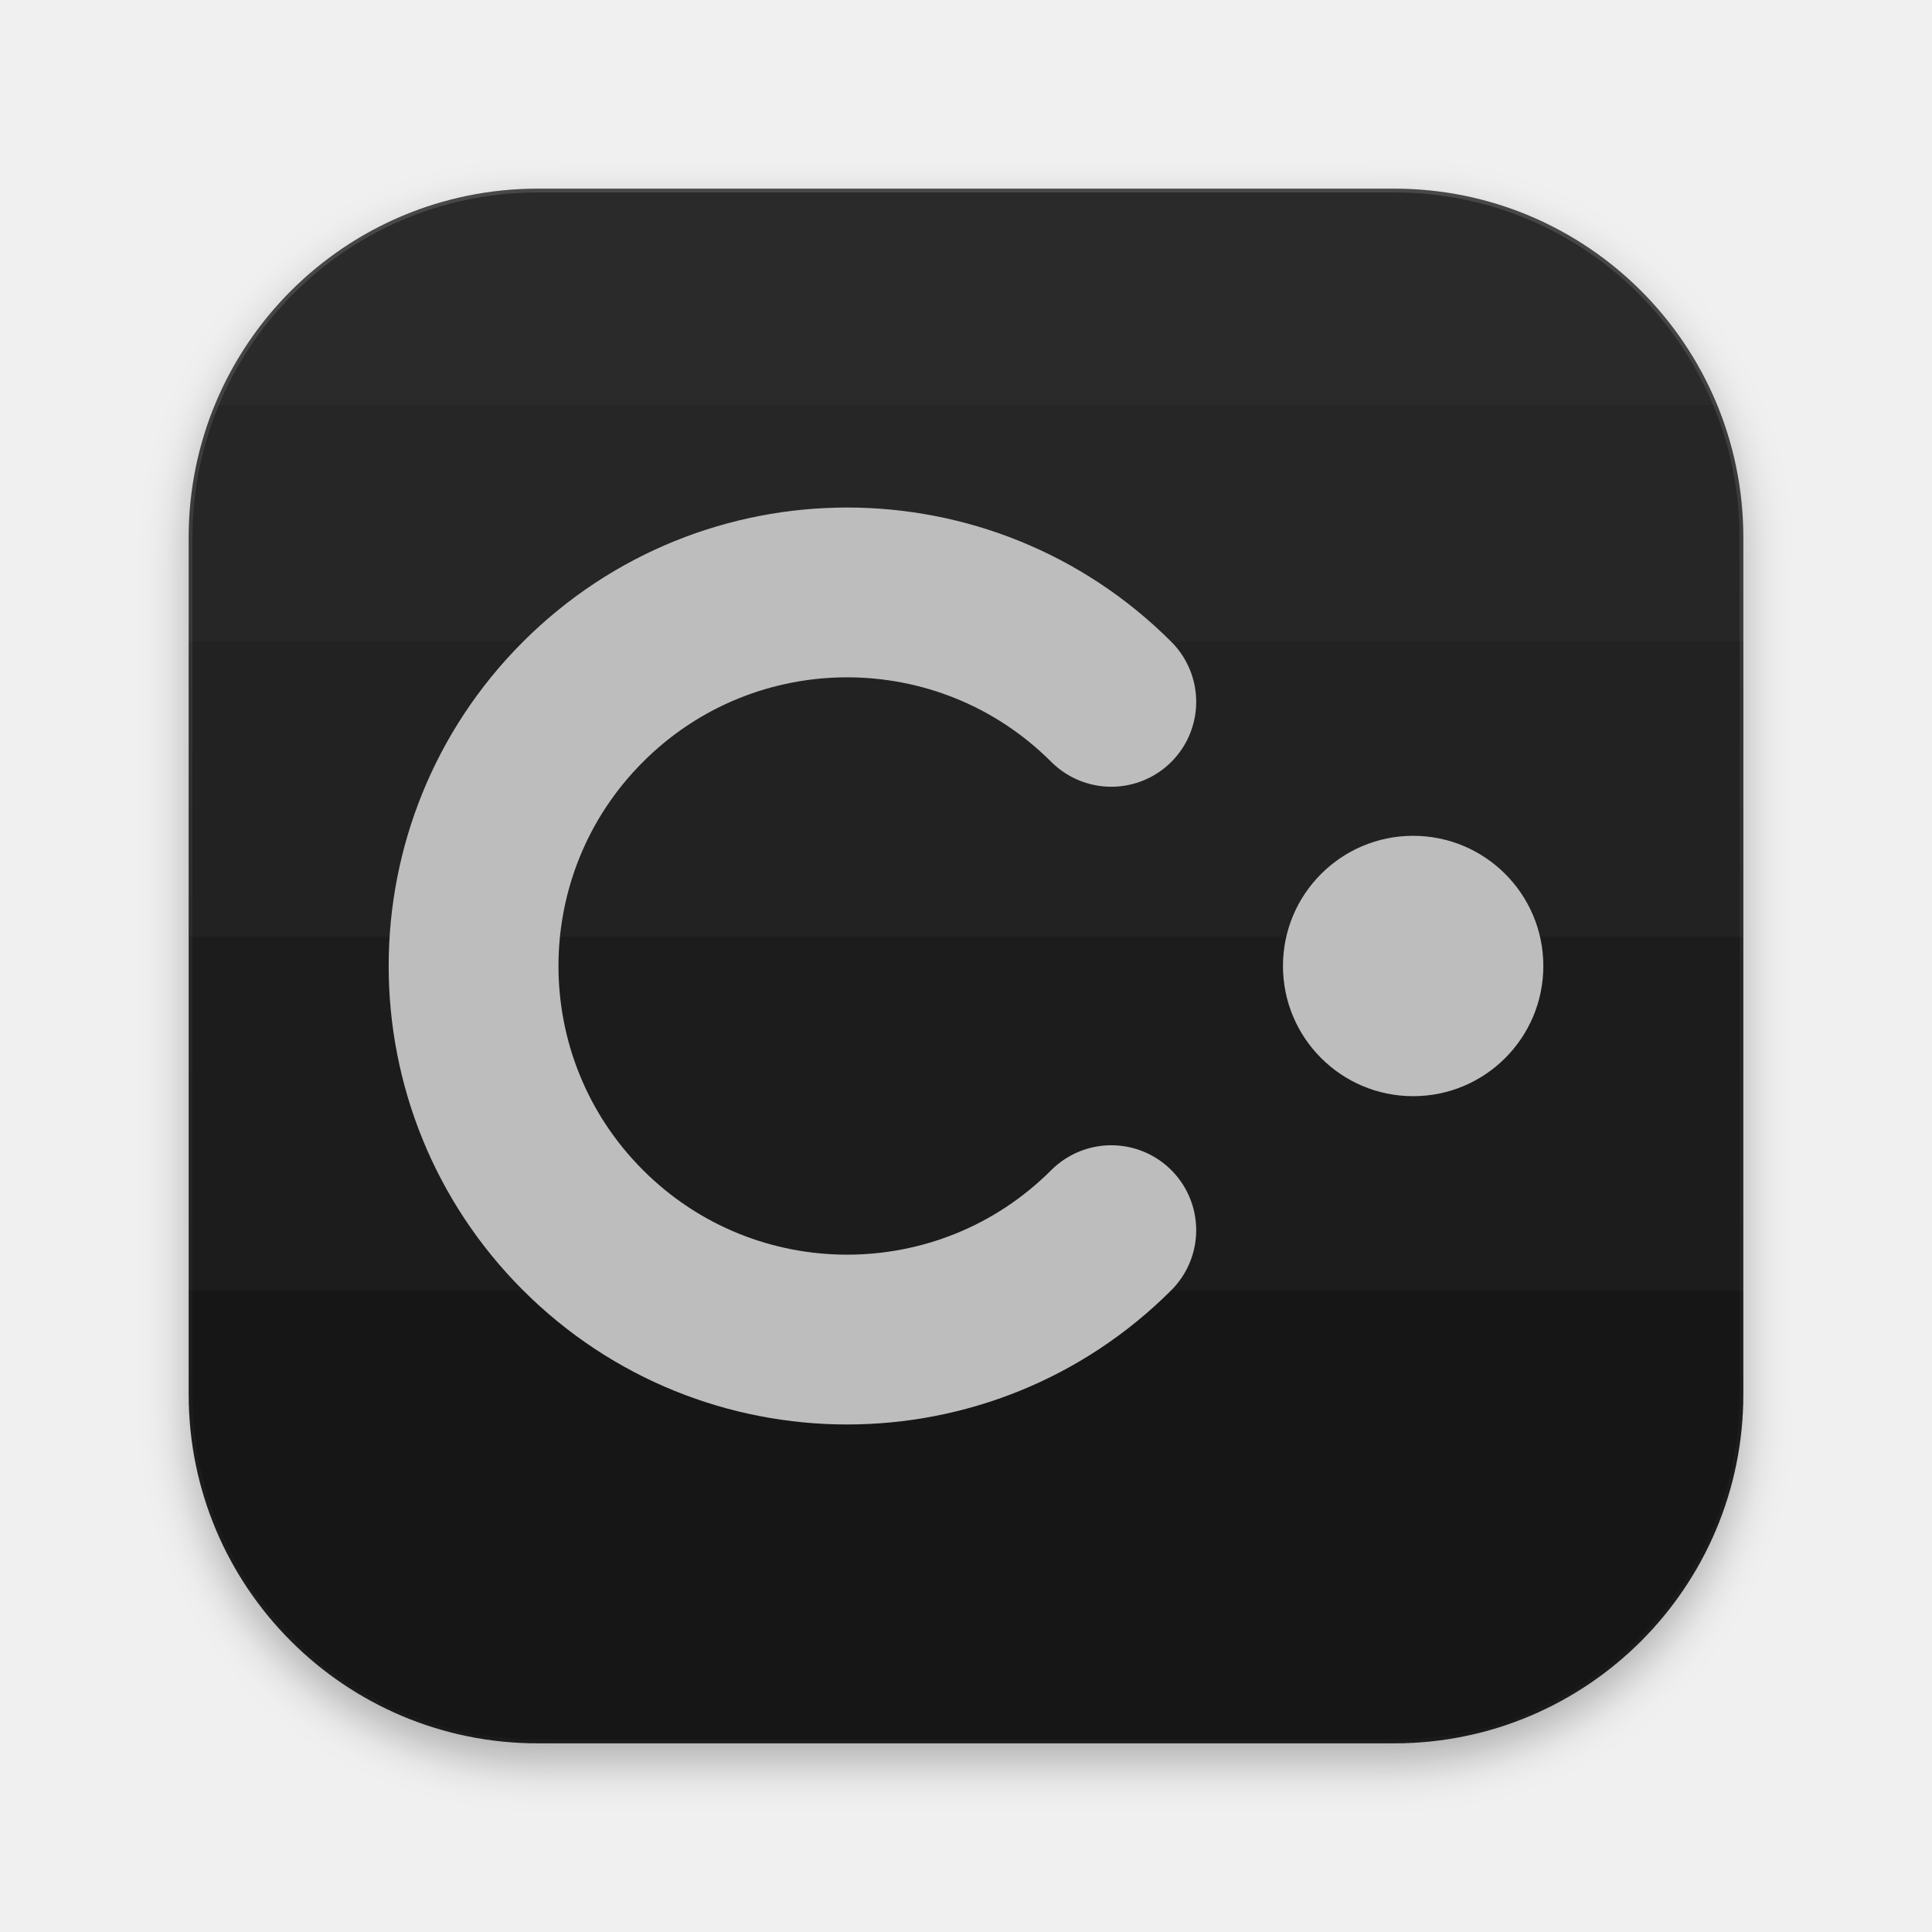
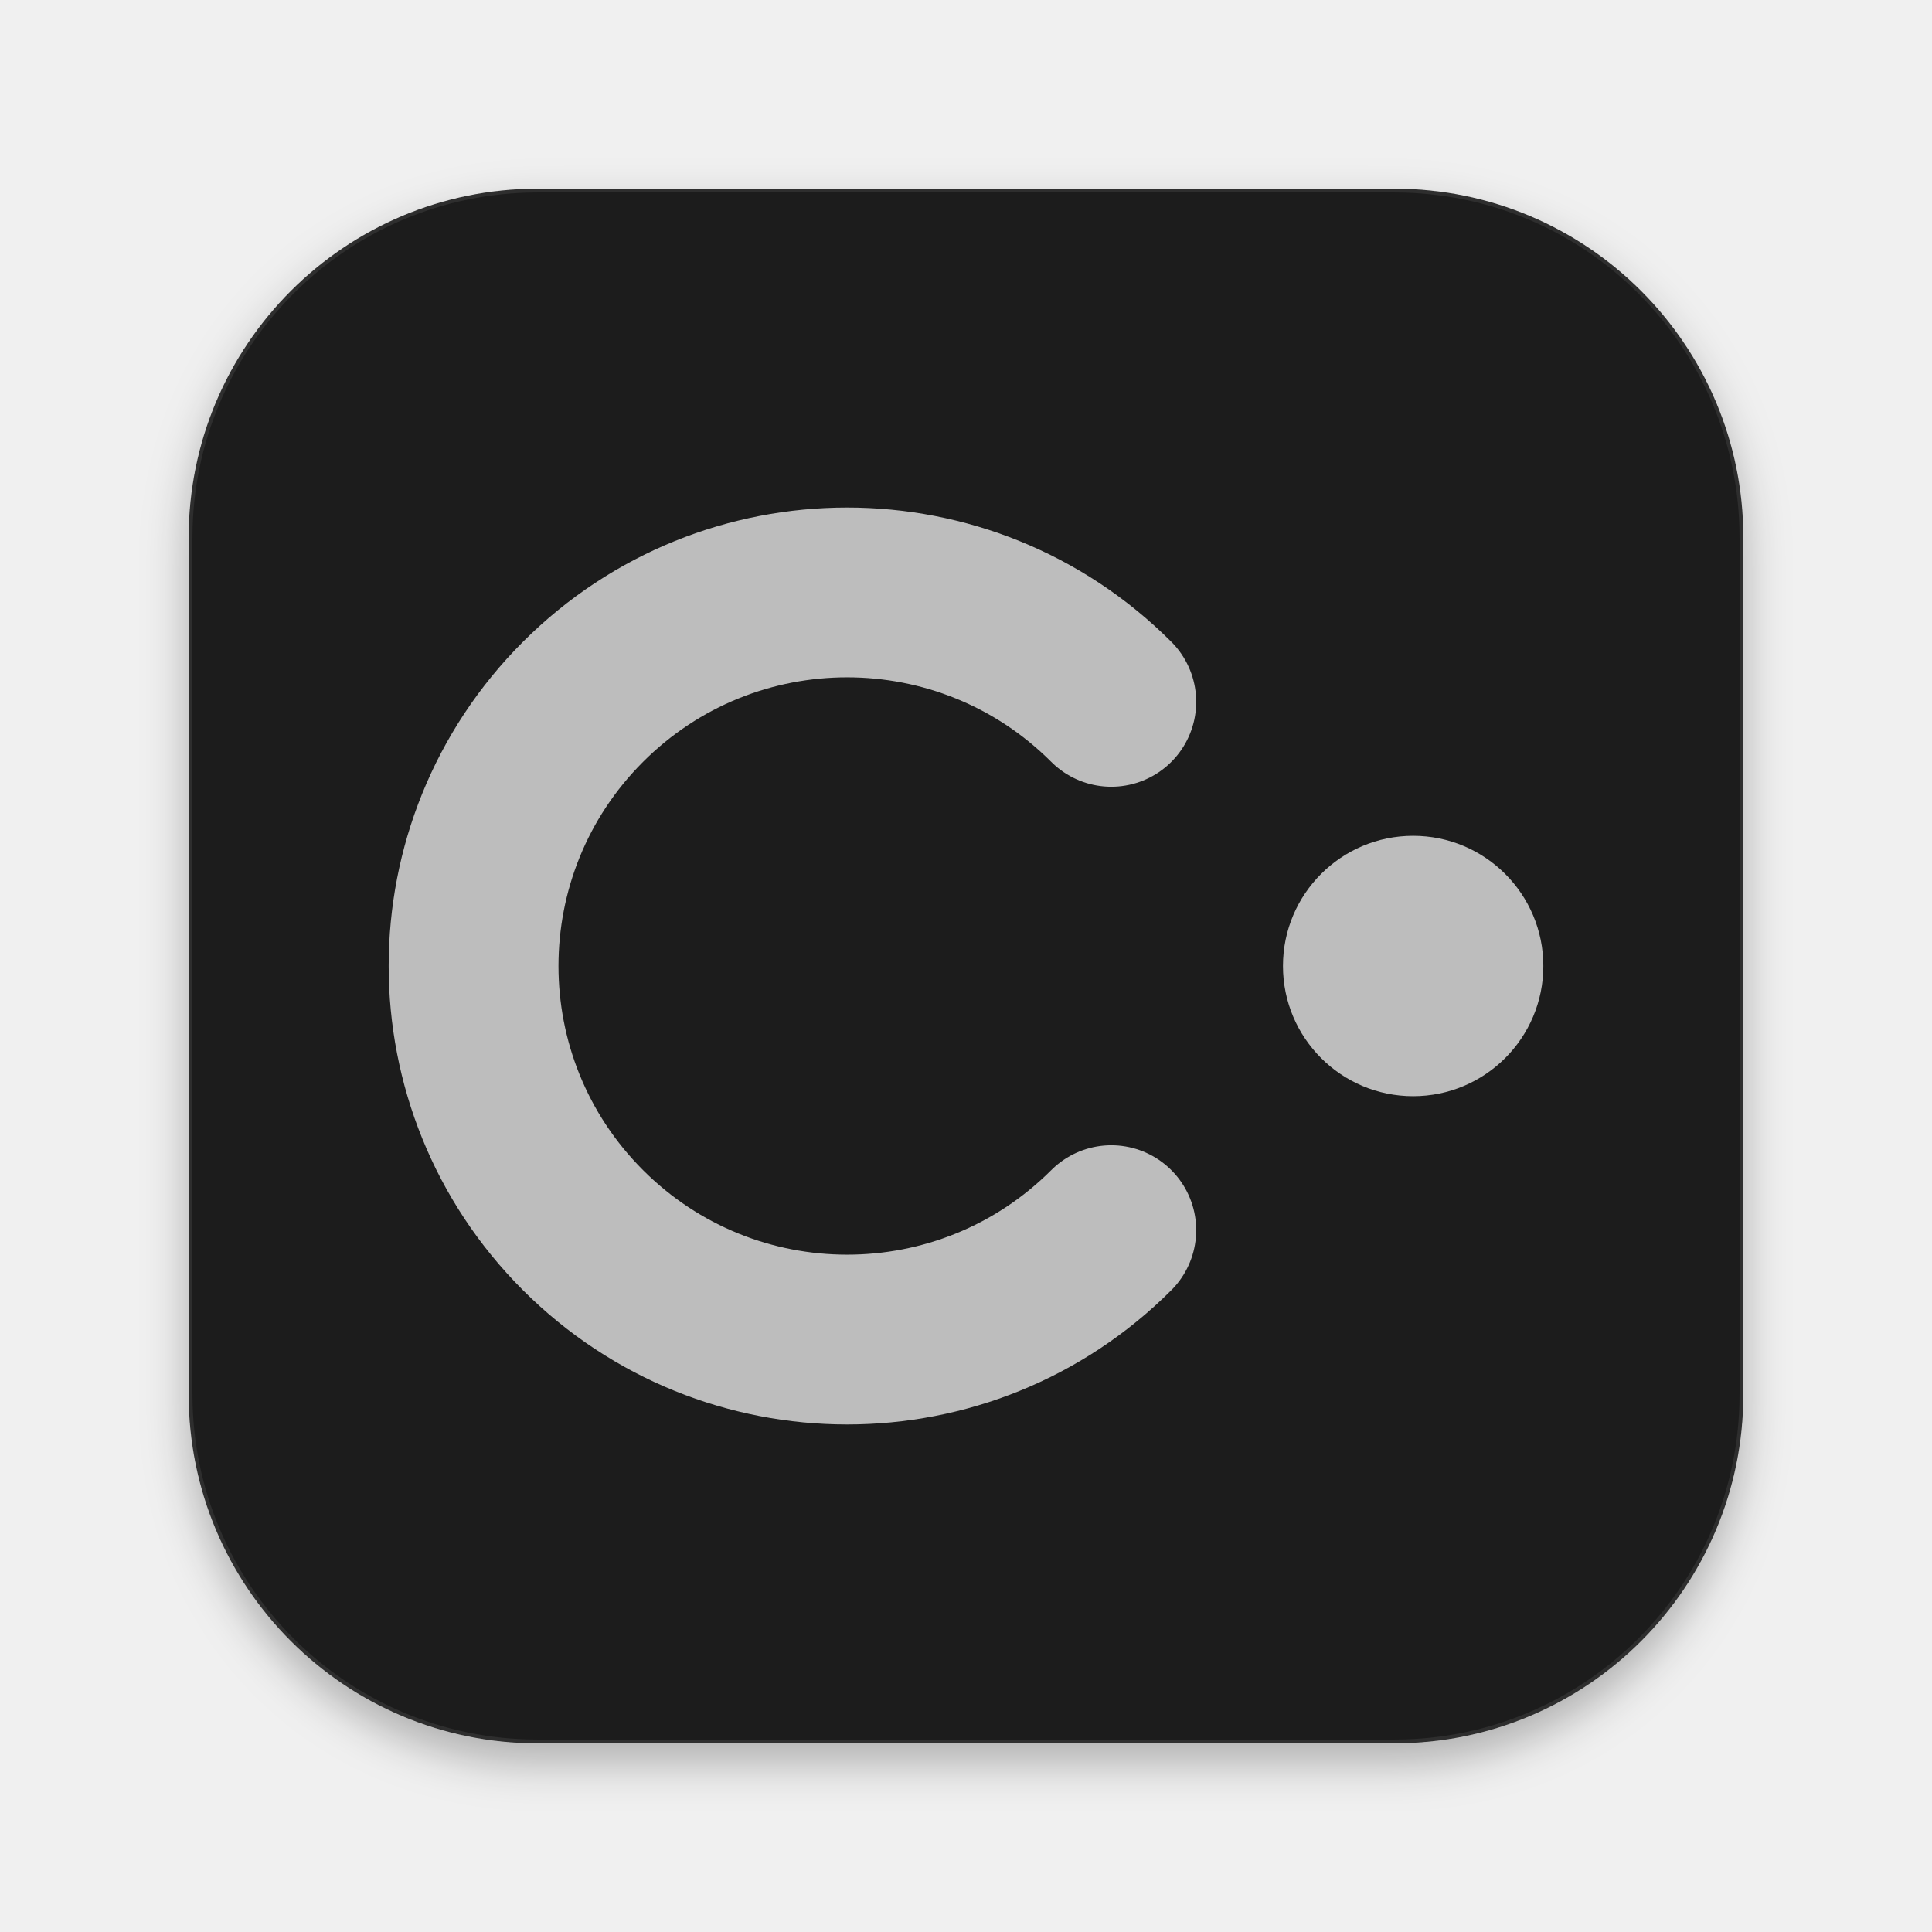
<svg xmlns="http://www.w3.org/2000/svg" viewBox="0 0 1024 1024">
  <defs>
-     <linearGradient id="tile" x1="0" y1="0" x2="0" y2="1">
-       <stop offset="0" stop-color="#2c2c2c" />
-       <stop offset="1" stop-color="#121212" />
-     </linearGradient>
-     <linearGradient id="edge" x1="0" y1="0" x2="0" y2="1">
-       <stop offset="0" stop-color="#fff" stop-opacity=".14" />
-       <stop offset=".5" stop-color="#fff" stop-opacity=".04" />
-       <stop offset="1" stop-color="#fff" stop-opacity=".02" />
-     </linearGradient>
    <filter id="shadow" x="-10%" y="-10%" width="120%" height="125%">
      <feDropShadow dx="0" dy="10" stdDeviation="12" flood-color="#000" flood-opacity=".28" />
    </filter>
  </defs>
-   <rect x="100" y="100" width="824" height="824" rx="185" fill="url(#tile)" filter="url(#shadow)" />
-   <rect x="101" y="101" width="822" height="822" rx="184" fill="none" stroke="url(#edge)" stroke-width="2" />
+   <rect x="100" y="100" width="824" height="824" rx="185" fill="#1c1c1c" filter="url(#shadow)" />
+   <rect x="101" y="101" width="822" height="822" rx="184" fill="none" stroke="#fff" stroke-opacity=".08" stroke-width="2" />
  <g transform="translate(512 512) scale(30) translate(-12 -12)">
    <path d="M14.567 16.667A6.6 6.6 0 1 1 14.567 7.333" fill="none" stroke="#bdbdbd" stroke-width="3" stroke-linecap="round" />
    <circle cx="19.9" cy="12" r="2.3" fill="#bdbdbd" />
  </g>
</svg>
